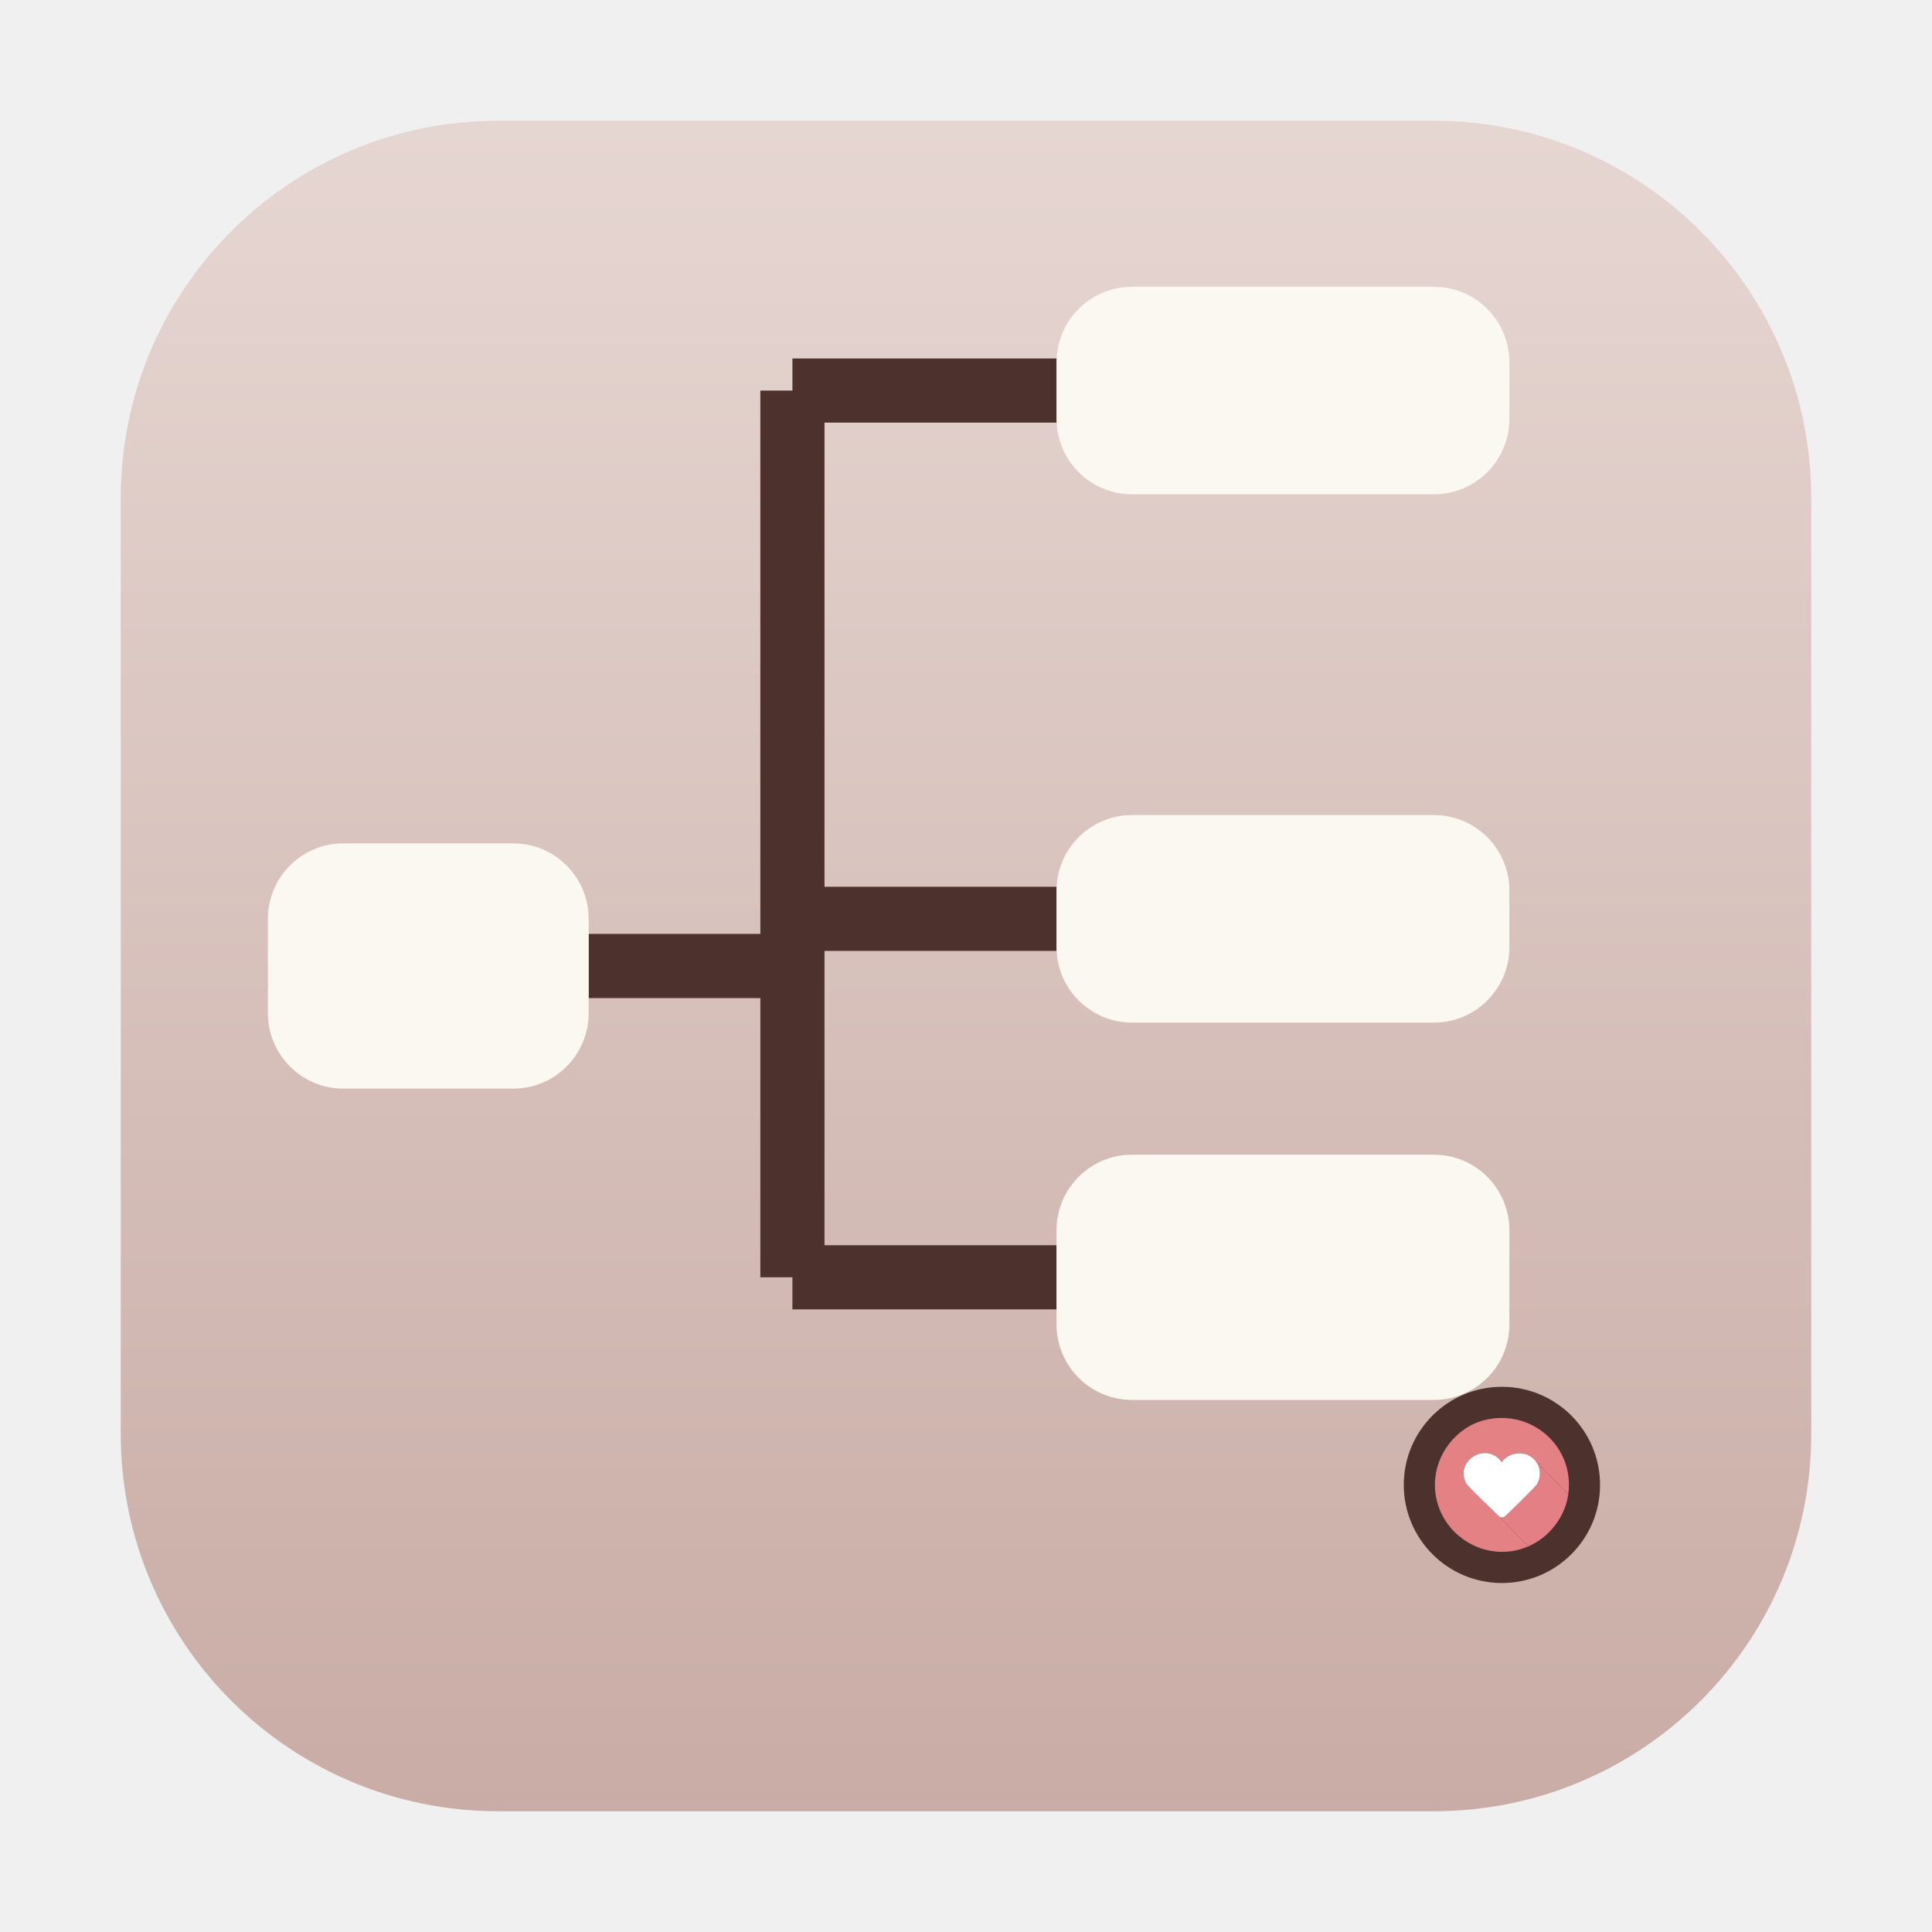
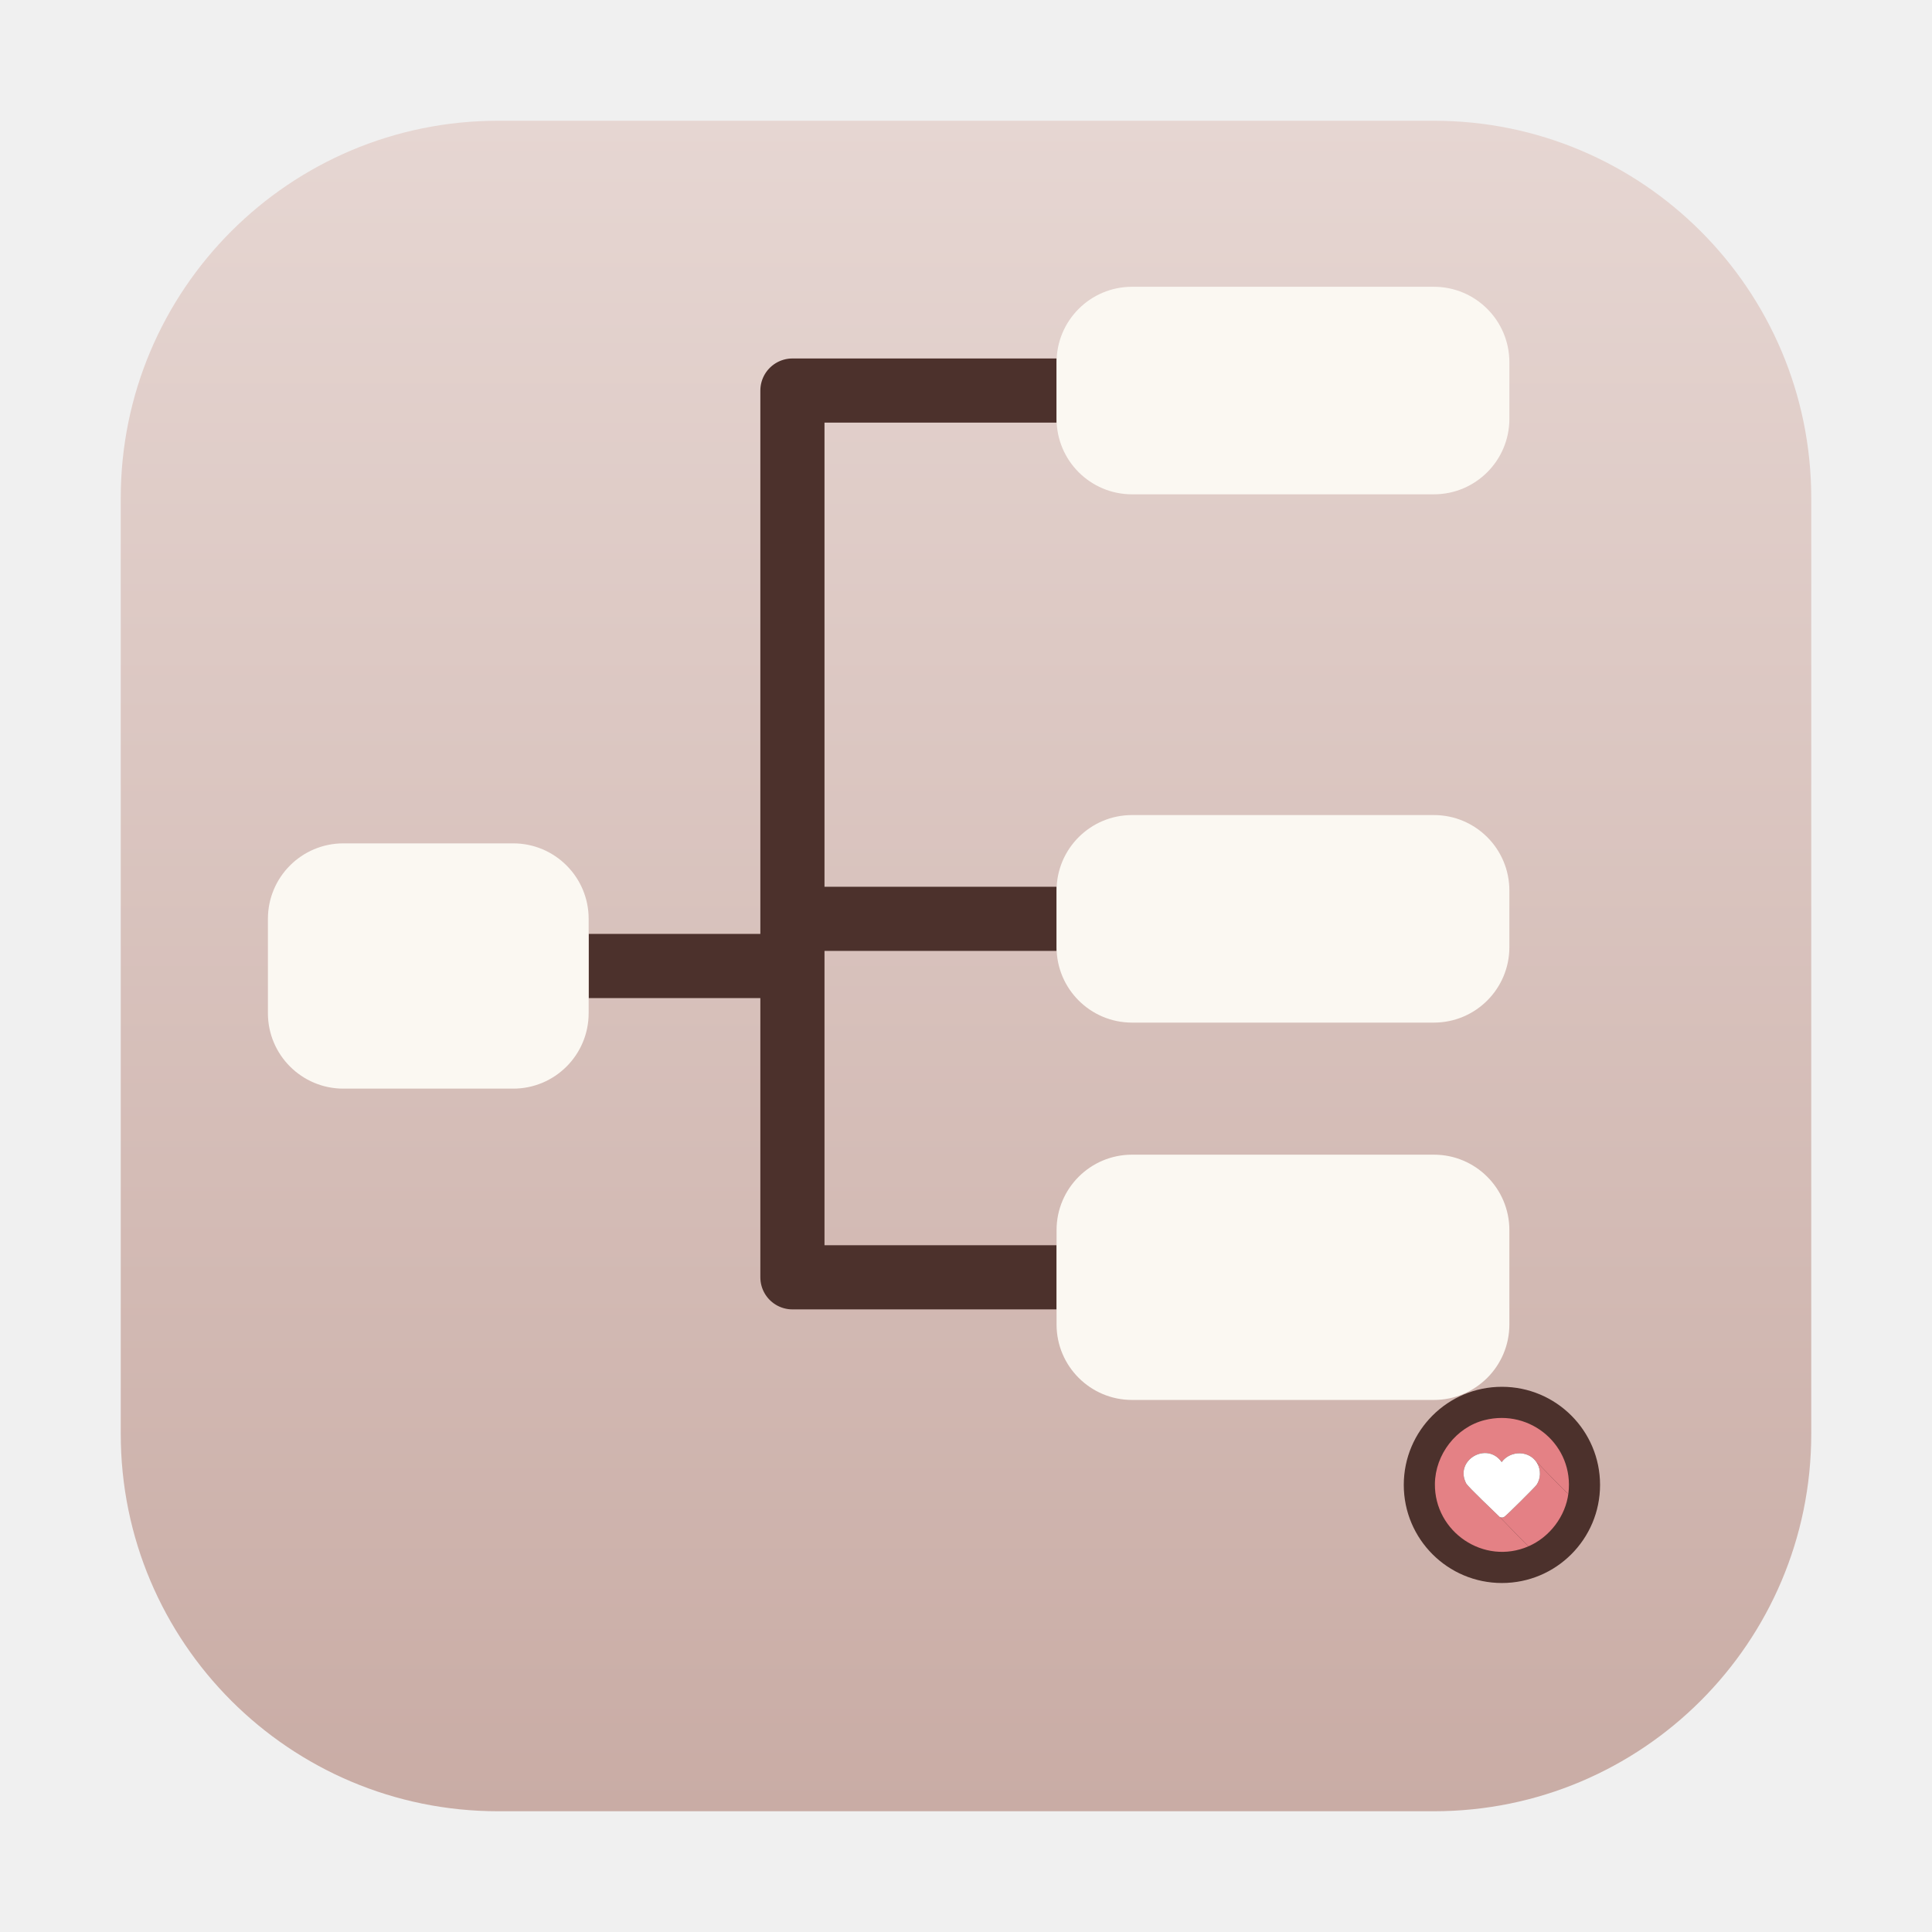
- <svg xmlns="http://www.w3.org/2000/svg" viewBox="0 0 1024 1024" role="img" aria-labelledby="op-t">
+ <svg xmlns="http://www.w3.org/2000/svg" viewBox="0 0 1024 1024" role="img" aria-labelledby="oy-t">
  <defs>
    <linearGradient id="oy-g" x1="0" y1="0" x2="0" y2="1">
      <stop offset="0" stop-color="#e6d6d2" />
      <stop offset="1" stop-color="#c9aca5" />
    </linearGradient>
  </defs>
  <rect x="64" y="64" width="896" height="896" rx="200" fill="url(#oy-g)" />
  <g transform="translate(0 -48)">
-     <path d="M312 560H420M420 255V725M420 255H560M420 535H560M420 725H560" fill="none" stroke="#4c312c" stroke-width="34" stroke-linejoin="round" />
+     <path d="M560 255H420V725H560M312 560H420M420 535H560" fill="none" stroke="#4c312c" stroke-width="34" stroke-linejoin="round" />
    <g fill="#fbf8f2">
      <rect x="142" y="495" width="170" height="130" rx="40" />
      <rect x="560" y="660" width="240" height="130" rx="40" />
      <rect x="560" y="200" width="240" height="110" rx="40" />
      <rect x="560" y="480" width="240" height="110" rx="40" />
    </g>
    <g transform="translate(637.60 716.66) scale(0.1691)">
      <ellipse fill="#4c312c" cx="937" cy="700" rx="307.61" ry="307.5" />
      <path fill="#e48185" d="M1145.44,726.07c-.94-.12-2.13.22-2.57,0-5.82-2.91-79.29-80.49-91.51-92.51-.13-.13-4.07-2.67-3.6-1.03-23.61-41.38-83.76-41.62-111.56-4.11-45.73-65.54-148.51-6.31-111.56,66.3,5.9,11.59,88.78,89.26,105.91,106.39,30.05,30.05,58.99,61.74,89.46,91.48-139.42,60.29-294.72-45.02-293.05-195.81,1.02-91.88,66.41-177.45,155.78-199.92,144.84-36.43,280.81,80.58,262.71,229.22Z" />
      <path fill="#e48085" d="M1145.44,726.07c-8.77,72.02-58.74,137.67-125.44,166.52-30.47-29.74-59.41-61.43-89.46-91.48,6.38,1.29,8.19,1.99,13.88-1.03,6.29-3.34,97.35-94.28,101.28-100.22,13.24-19.98,14-46.4,2.06-67.33-.47-1.65,3.47.9,3.6,1.03,12.22,12.02,85.69,89.59,91.51,92.51.44.22,1.63-.12,2.57,0Z" />
      <path fill="#fff" d="M1047.76,632.53c11.94,20.93,11.18,47.35-2.06,67.33-3.93,5.94-94.99,96.88-101.28,100.22-5.69,3.02-7.5,2.32-13.88,1.03-17.13-17.13-100.01-94.79-105.91-106.39-36.95-72.6,65.83-131.84,111.56-66.3,27.8-37.51,87.95-37.27,111.56,4.11Z" />
    </g>
  </g>
</svg>
